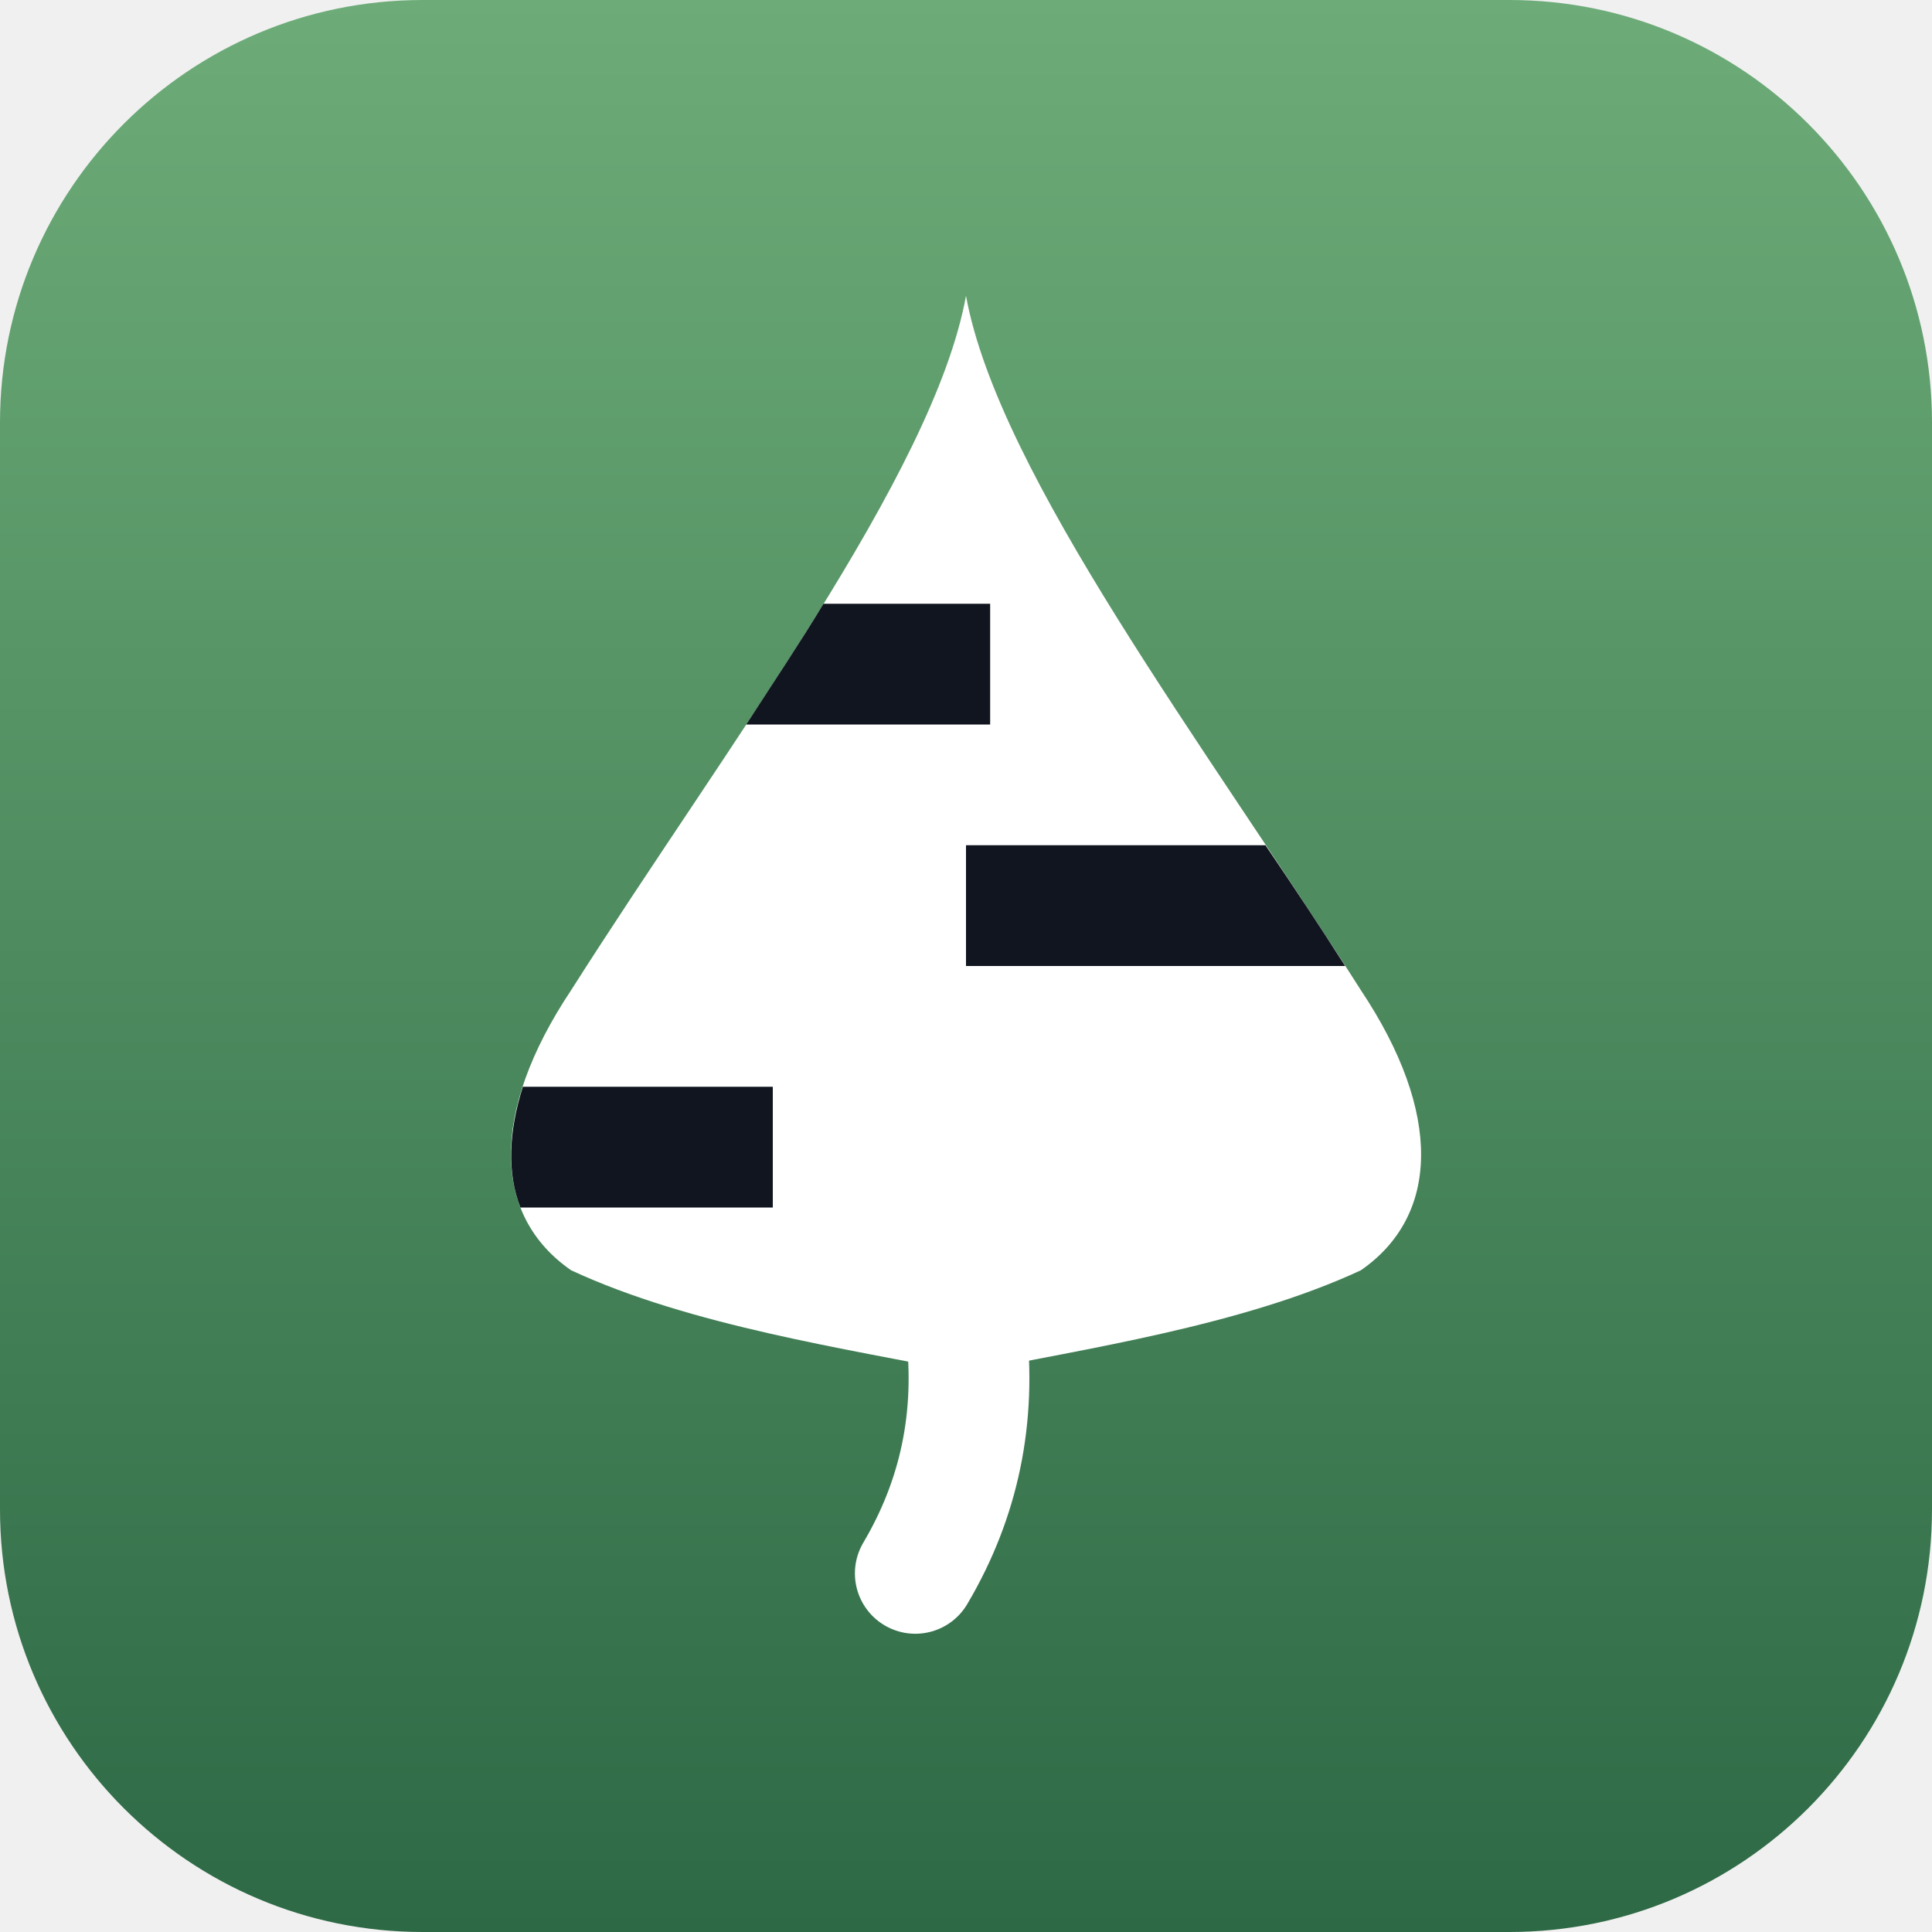
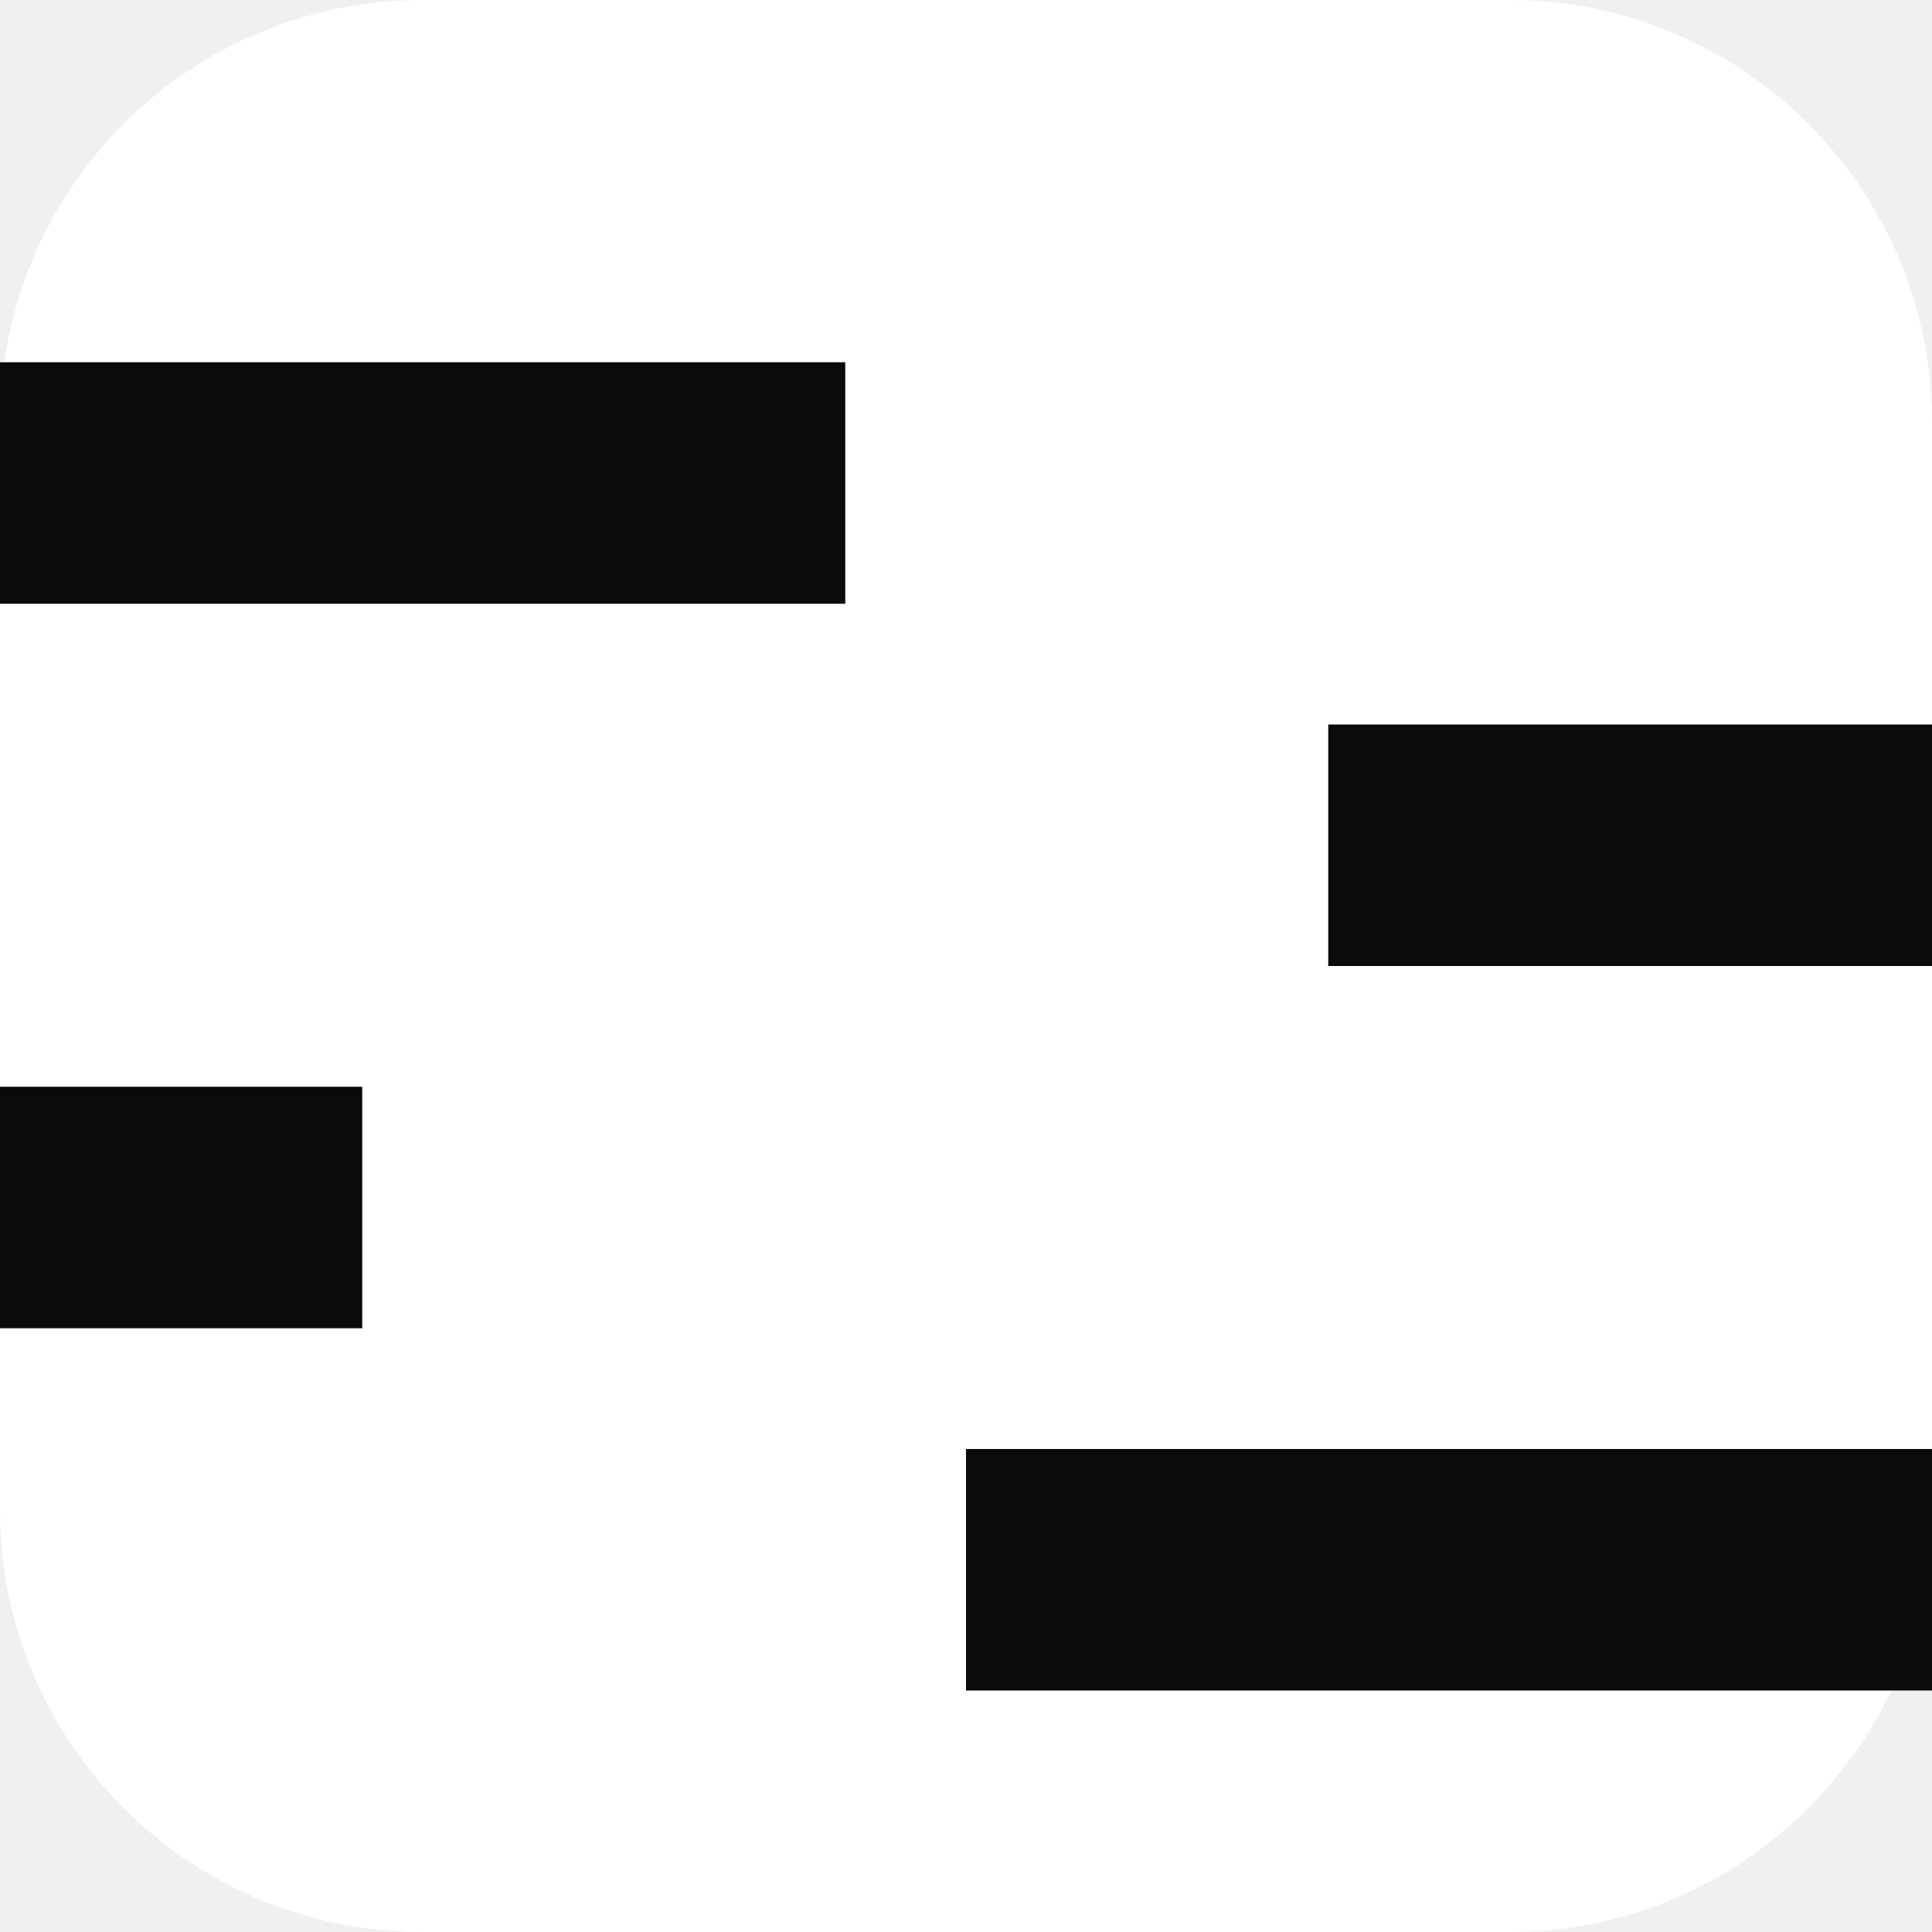
<svg xmlns="http://www.w3.org/2000/svg" viewBox="0 0 16 16">
-   <defs>
-     <linearGradient id="g" x1="0" y1="0" x2="0" y2="16" gradientUnits="userSpaceOnUse">
-       <stop offset="0" stop-color="#6dac78" />
-       <stop offset="1" stop-color="#2d6945" />
-     </linearGradient>
-   </defs>
-   <rect width="16" height="16" rx="3.5" fill="url(#g)" />
-   <g>
-     <path d="M8 11Q8.13 12.1 7.58 13.03" fill="none" stroke="#ffffff" stroke-width="1" stroke-linecap="round" />
-     <path d="M8 2.45C8.27 3.93 9.98 6.17 11.27 8.2C11.95 9.22 11.92 10.07 11.27 10.52C10.28 10.98 8.98 11.17 8 11.37C7.02 11.17 5.72 10.98 4.73 10.52C4.08 10.07 4.05 9.22 4.73 8.2C6.02 6.17 7.73 3.93 8 2.45Z" fill="#ffffff" />
-     <path d="M8.2 5H6.82C6.62 5.33 6.4 5.66 6.18 6H8.2ZM8 7H10.48C10.71 7.34 10.93 7.67 11.14 8H8ZM6.4 9H4.33C4.21 9.38 4.2 9.72 4.31 10H6.4Z" fill="#10151f" />
-   </g>
+   <rect width="16" height="16" rx="3.5" fill="#fff" />
+   <path fill="#0b0b0b" d="M0 3h7v2H0zM11 6h5v2h-5zM0 9h3v2H0zM8 12h8v2H8z" />
</svg>
